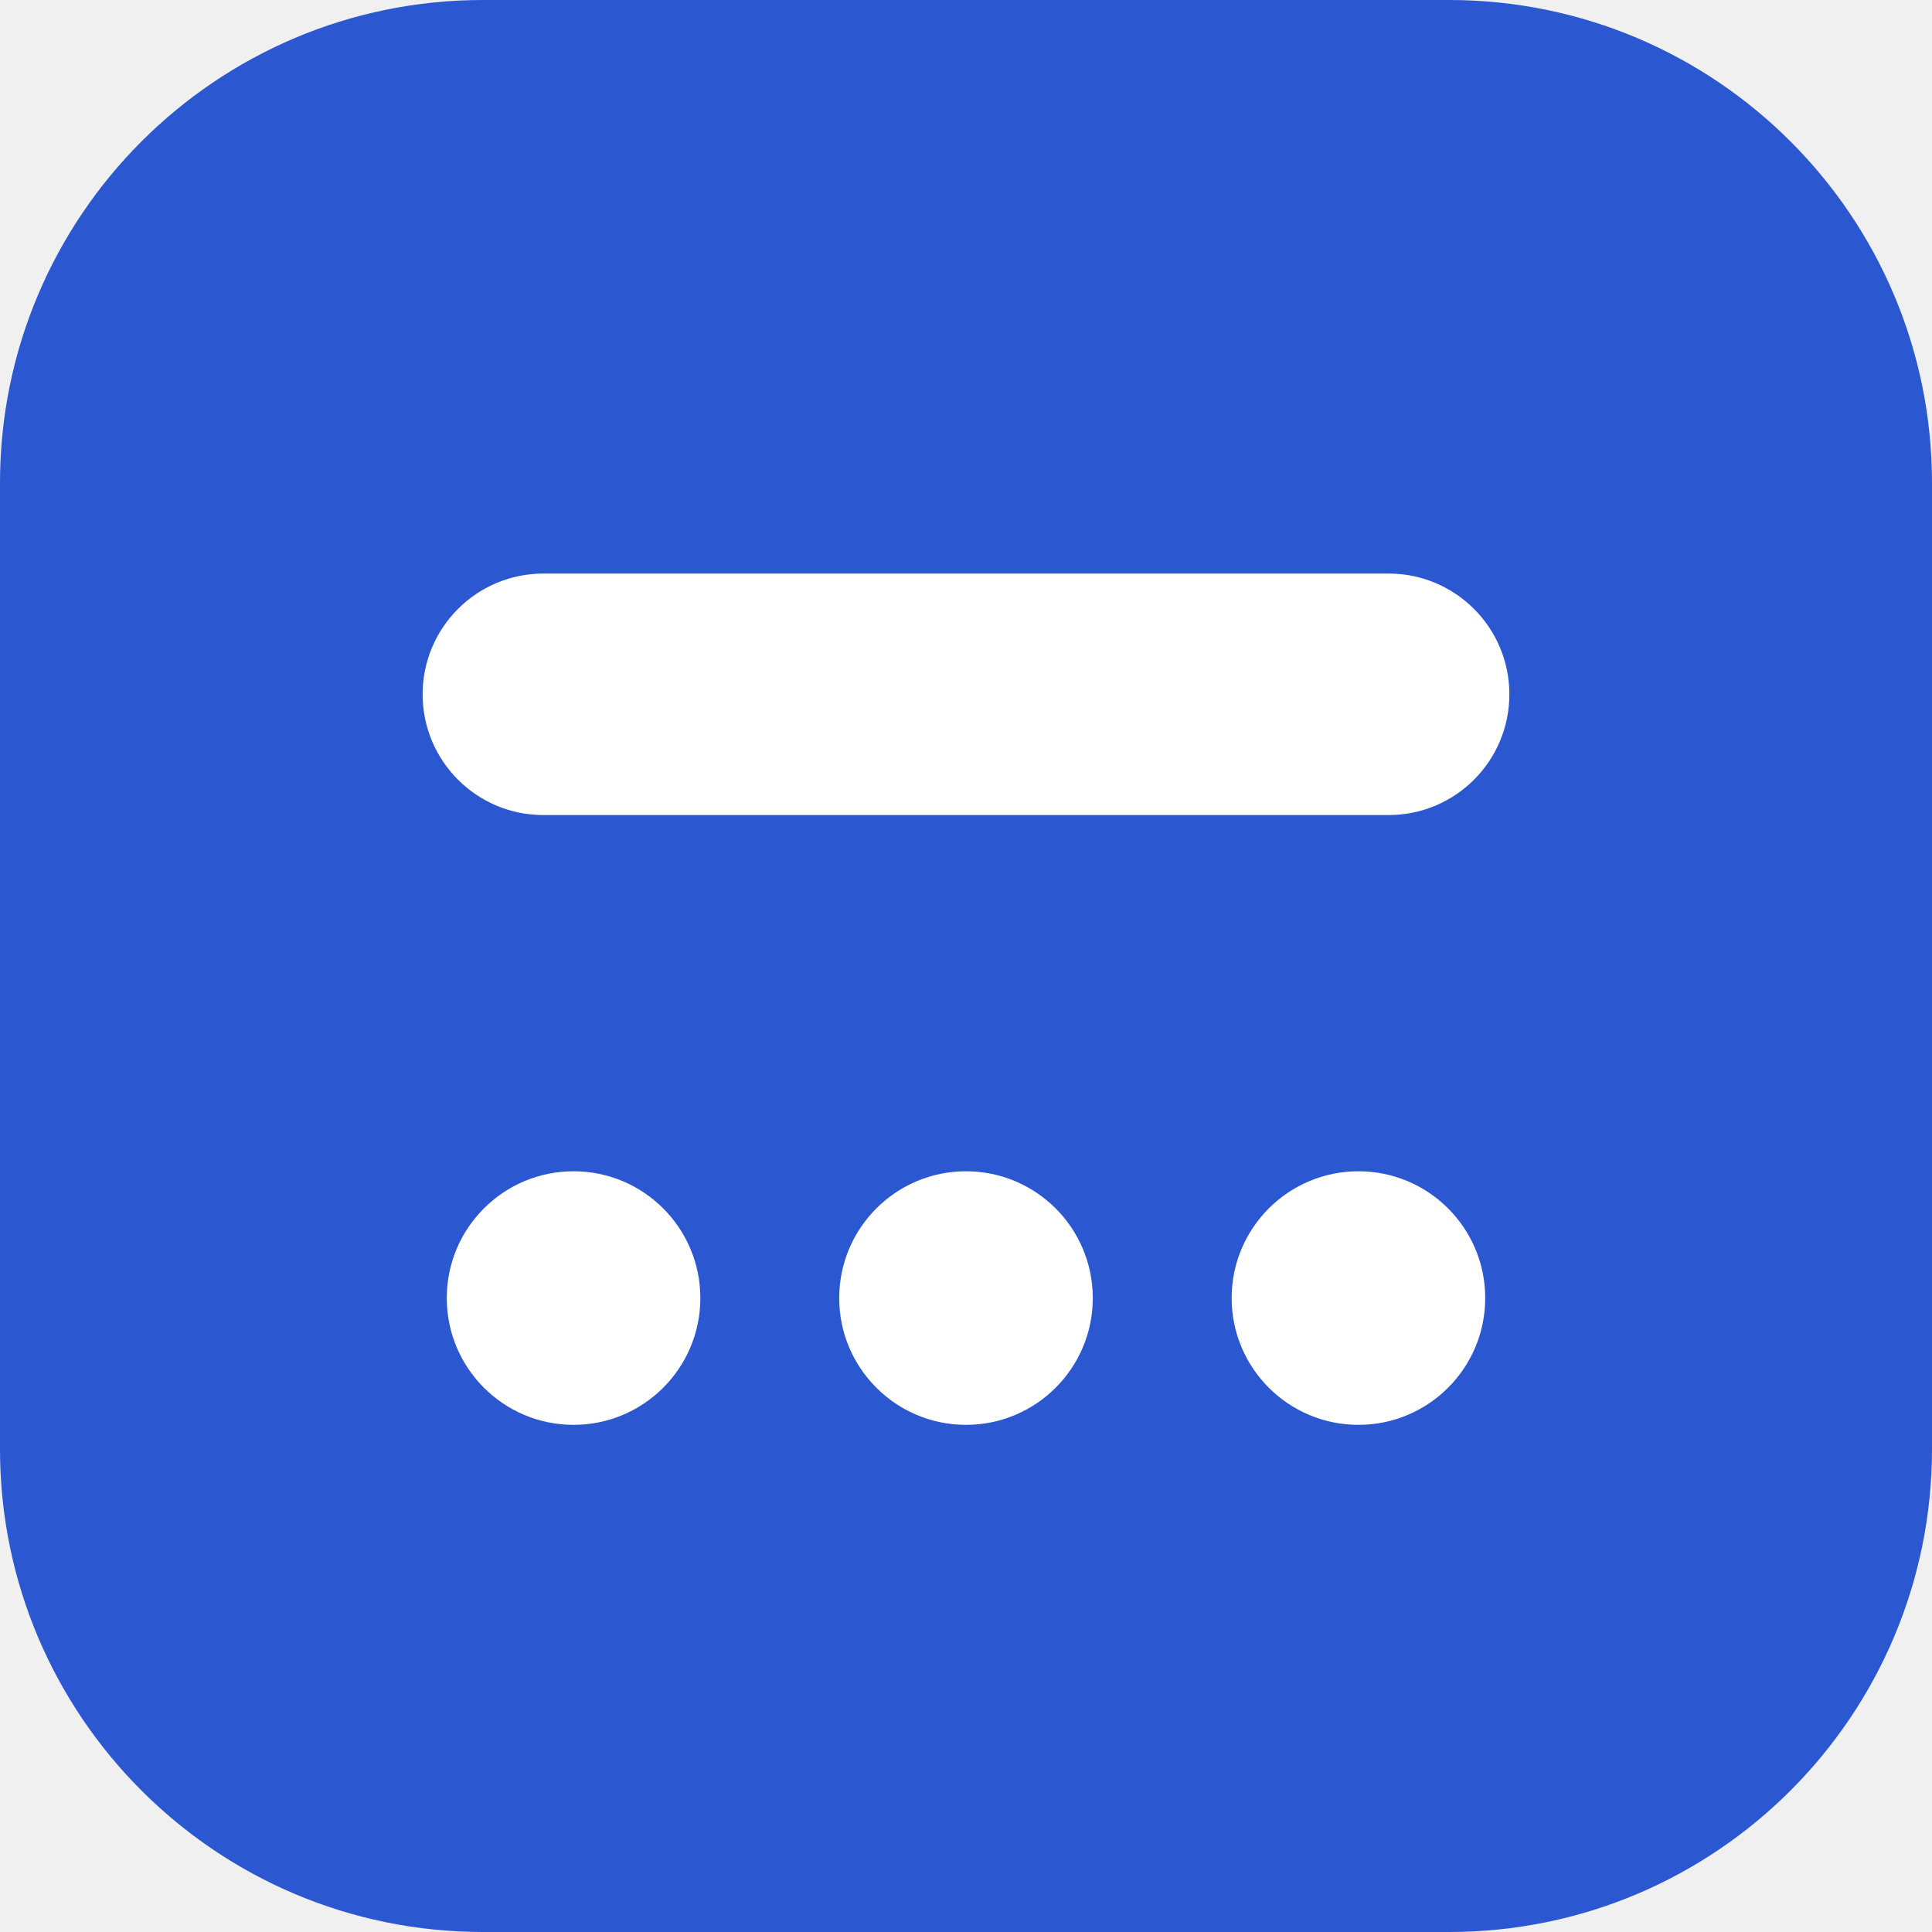
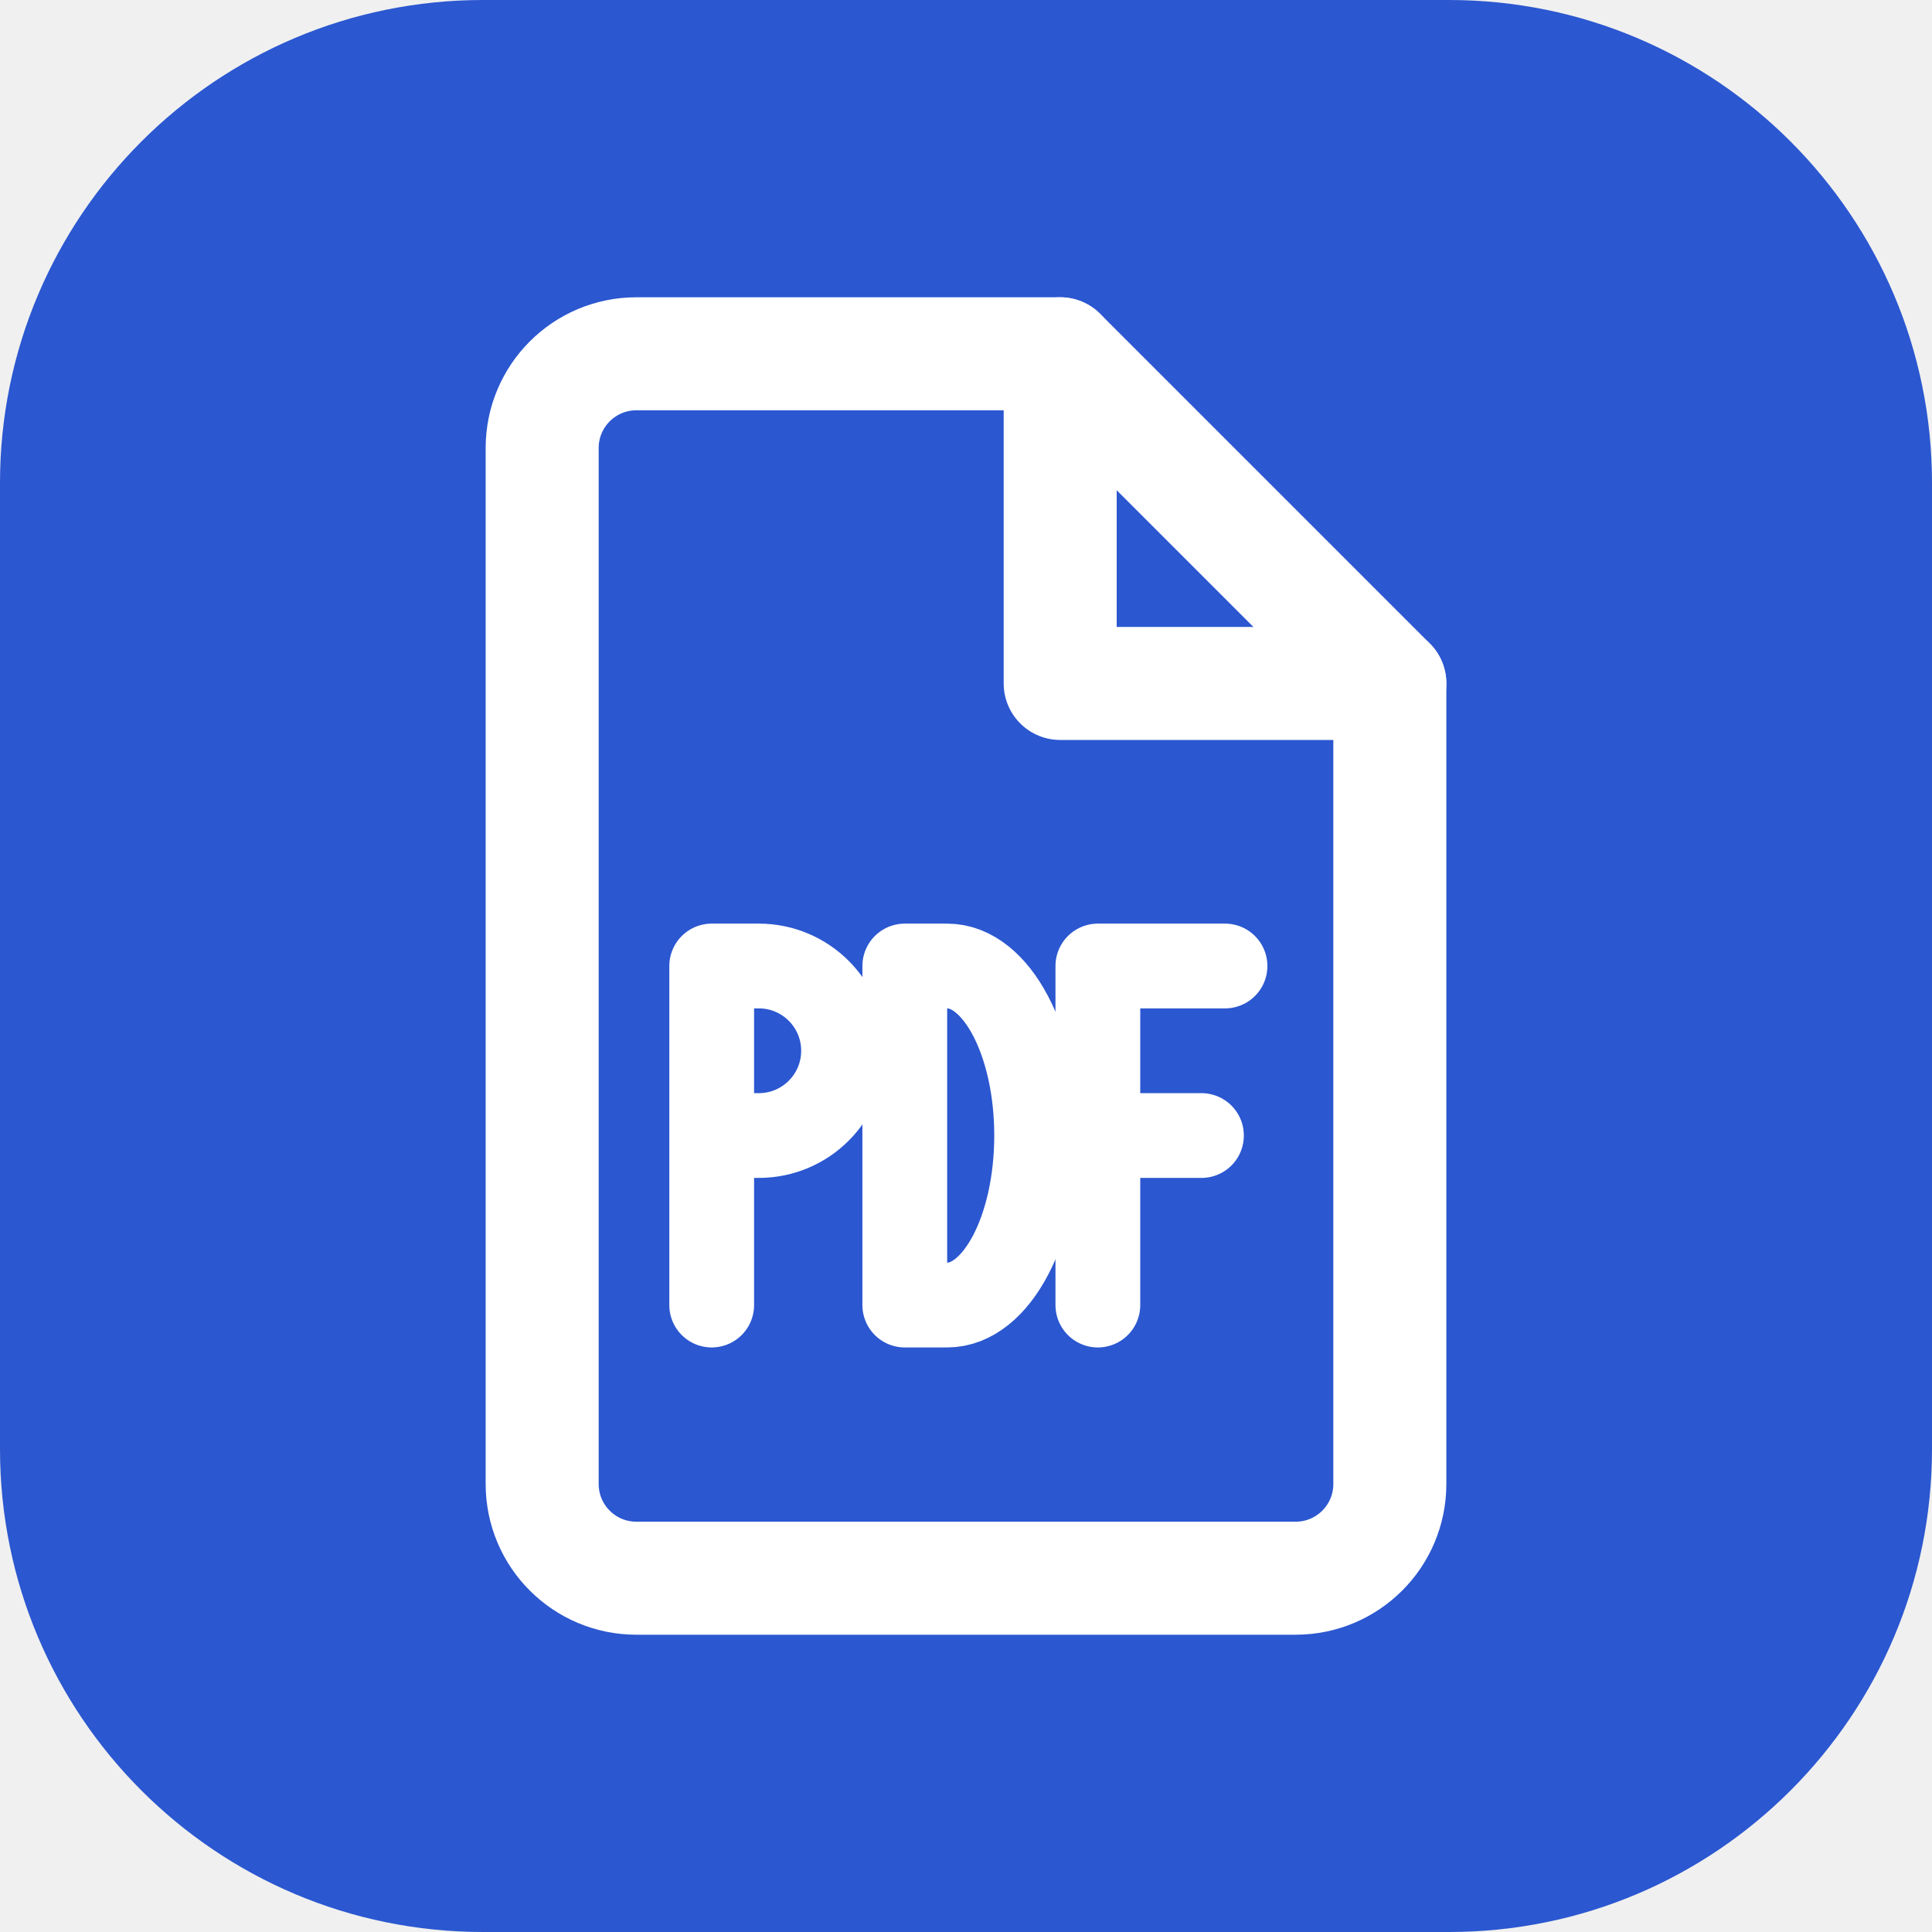
<svg xmlns="http://www.w3.org/2000/svg" viewBox="0 0 32 32" width="32" height="32">
  <rect width="32" height="32" rx="8" fill="#2b57d0" />
-   <rect x="7" y="9.5" width="18" height="4" rx="2" fill="#ffffff" />
-   <circle cx="9.5" cy="21.5" r="2.1" fill="#ffffff" />
-   <circle cx="16" cy="21.5" r="2.1" fill="#ffffff" />
-   <circle cx="22.5" cy="21.5" r="2.1" fill="#ffffff" />
+   <g transform="translate(16 16) scale(0.78) translate(-16 -16)" fill="none" stroke="#ffffff" stroke-linecap="round" stroke-linejoin="round">
+     <g stroke-width="2.4">
+       <path d="M18 3H9a2 2 0 0 0-2 2v22a2 2 0 0 0 2 2h14a2 2 0 0 0 2-2V10z" />
+       <path d="M18 3v7h7" />
+     </g>
+     <g stroke-width="1.8">
+       <path d="M10.6 23.2v-7.2h1a1.8 1.8 0 0 1 0 3.6h-1" />
+       <path d="M14.7 23.2v-7.2h0.9a1.9 3.6 0 0 1 0 7.2h-0.9z" />
+       <path d="M21.5 16h-2.7v7.2M18.8 19.6h2.2" />
+     </g>
+   </g>
</svg>
